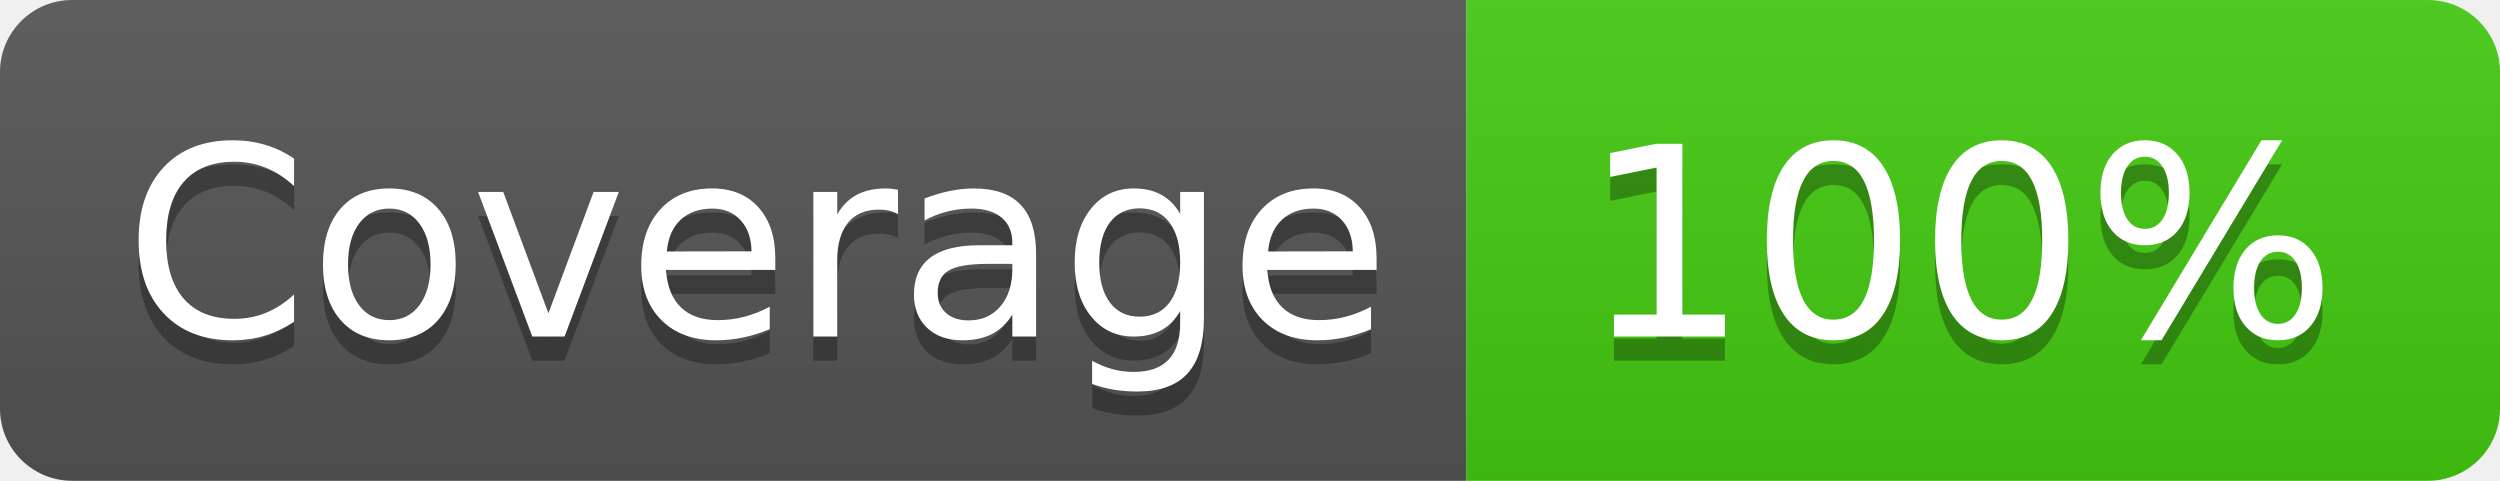
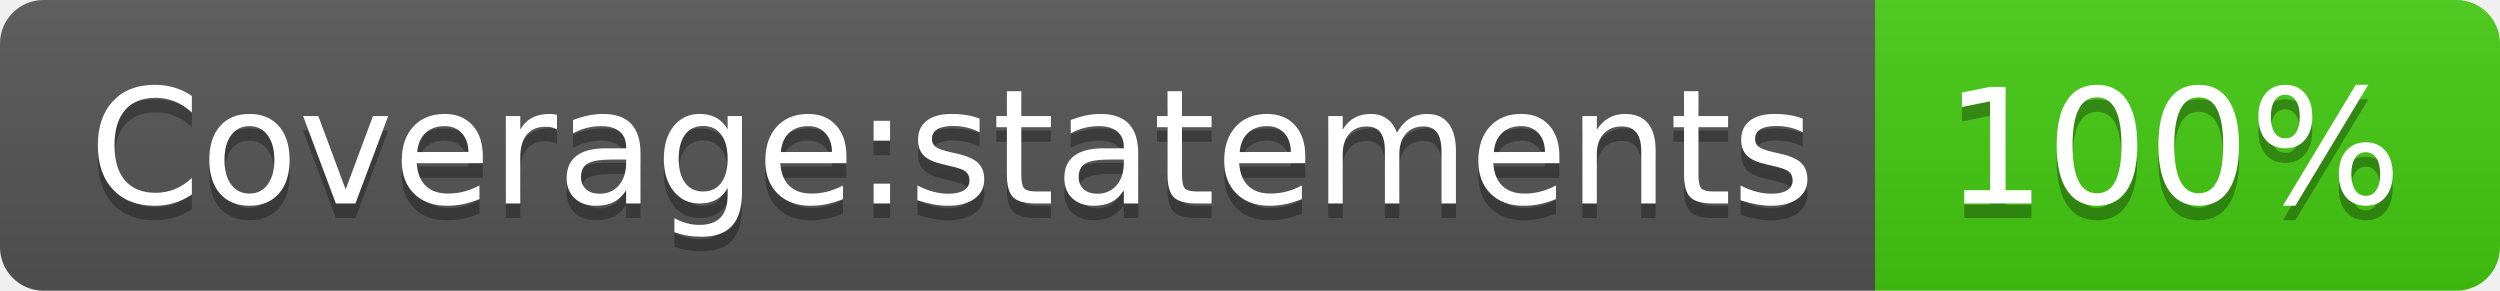
- <svg xmlns="http://www.w3.org/2000/svg" width="104" height="20">
+ <svg xmlns="http://www.w3.org/2000/svg" width="172" height="20">
  <linearGradient id="b" x2="0" y2="100%">
    <stop offset="0" stop-color="#bbb" stop-opacity=".1" />
    <stop offset="1" stop-opacity=".1" />
  </linearGradient>
  <clipPath id="a">
-     <rect width="104" height="20" rx="3" fill="#fff" />
+     <rect width="172" height="20" rx="3" fill="#fff" />
  </clipPath>
  <g clip-path="url(#a)">
-     <path fill="#555" d="M0 0h61v20H0z" />
-     <path fill="#4c1" d="M61 0h43v20H61z" />
-     <path fill="url(#b)" d="M0 0h104v20H0z" />
+     <path fill="#555" d="M0 0h129v20H0z" />
+     <path fill="#4c1" d="M129 0h43v20H129z" />
+     <path fill="url(#b)" d="M0 0h172v20H0z" />
  </g>
  <g fill="#fff" text-anchor="middle" font-family="DejaVu Sans,Verdana,Geneva,sans-serif" font-size="110">
-     <text x="315" y="150" fill="#010101" fill-opacity=".3" transform="scale(.1)" textLength="510">Coverage</text>
-     <text x="315" y="140" transform="scale(.1)" textLength="510">Coverage</text>
-     <text x="815" y="150" fill="#010101" fill-opacity=".3" transform="scale(.1)" textLength="330">100%</text>
-     <text x="815" y="140" transform="scale(.1)" textLength="330">100%</text>
+     <text x="655" y="150" fill="#010101" fill-opacity=".3" transform="scale(.1)" textLength="1190">Coverage:statements</text>
+     <text x="655" y="140" transform="scale(.1)" textLength="1190">Coverage:statements</text>
+     <text x="1495" y="150" fill="#010101" fill-opacity=".3" transform="scale(.1)" textLength="330">100%</text>
+     <text x="1495" y="140" transform="scale(.1)" textLength="330">100%</text>
  </g>
</svg>
